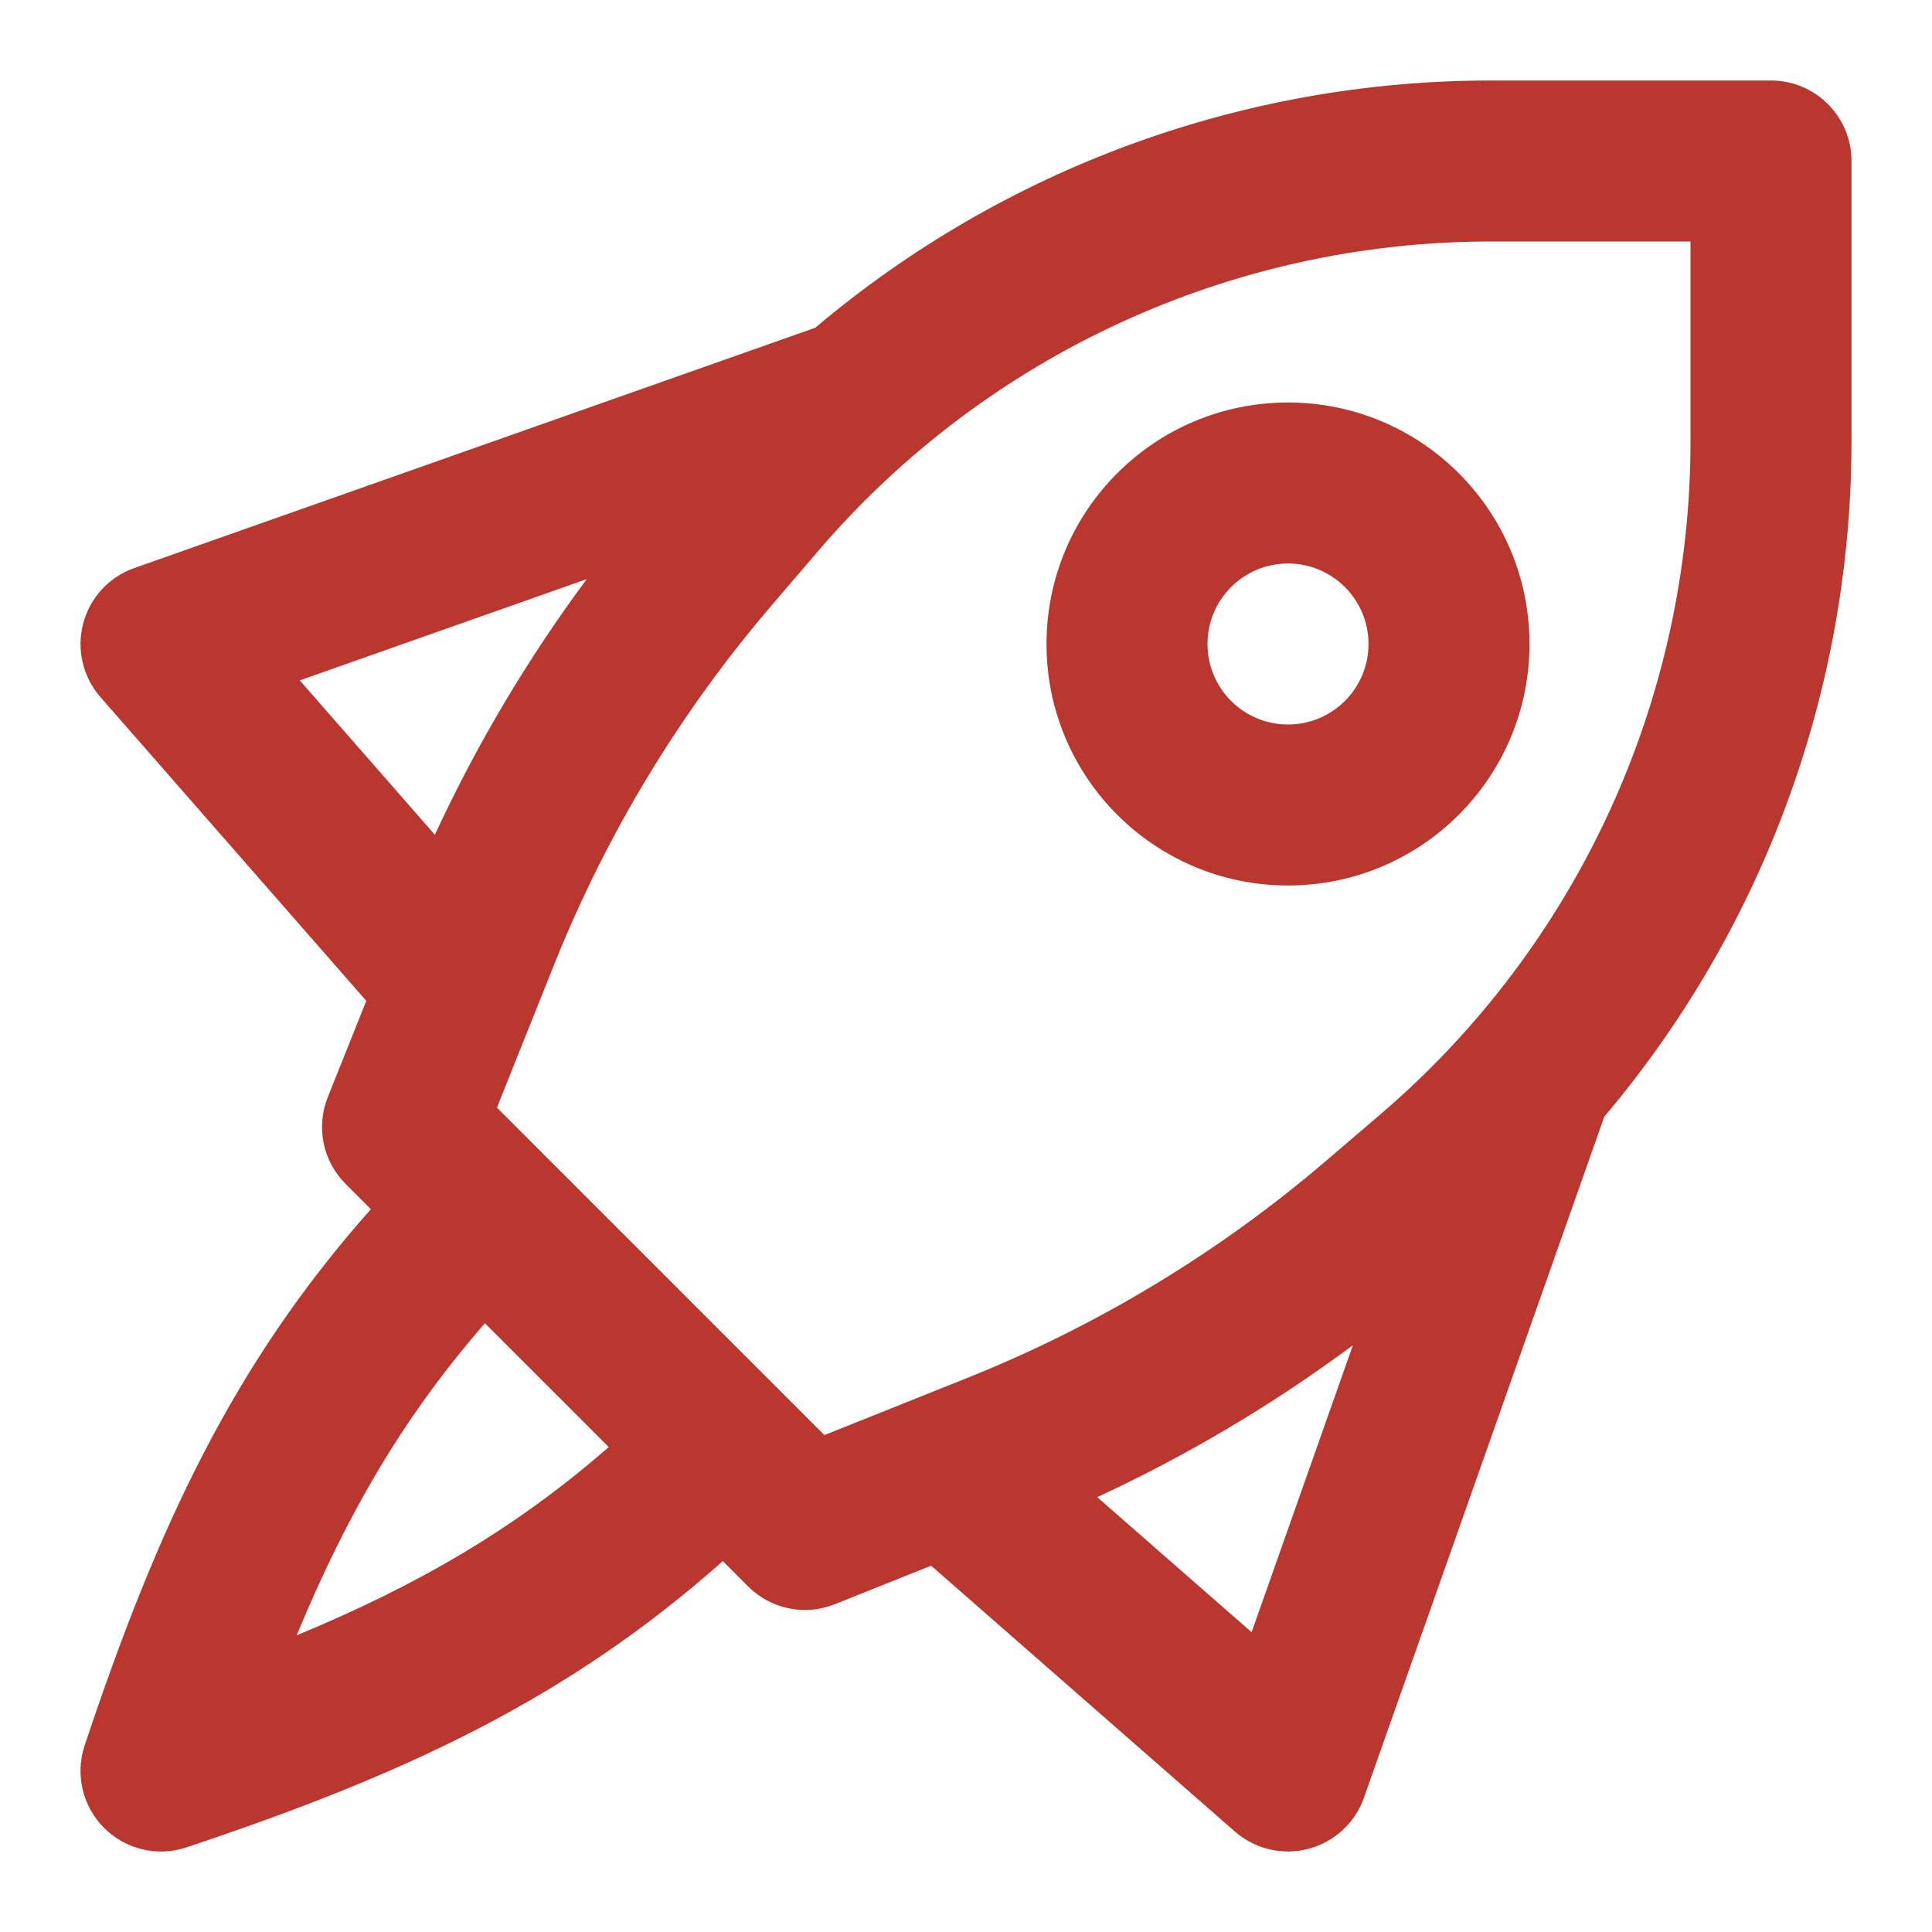
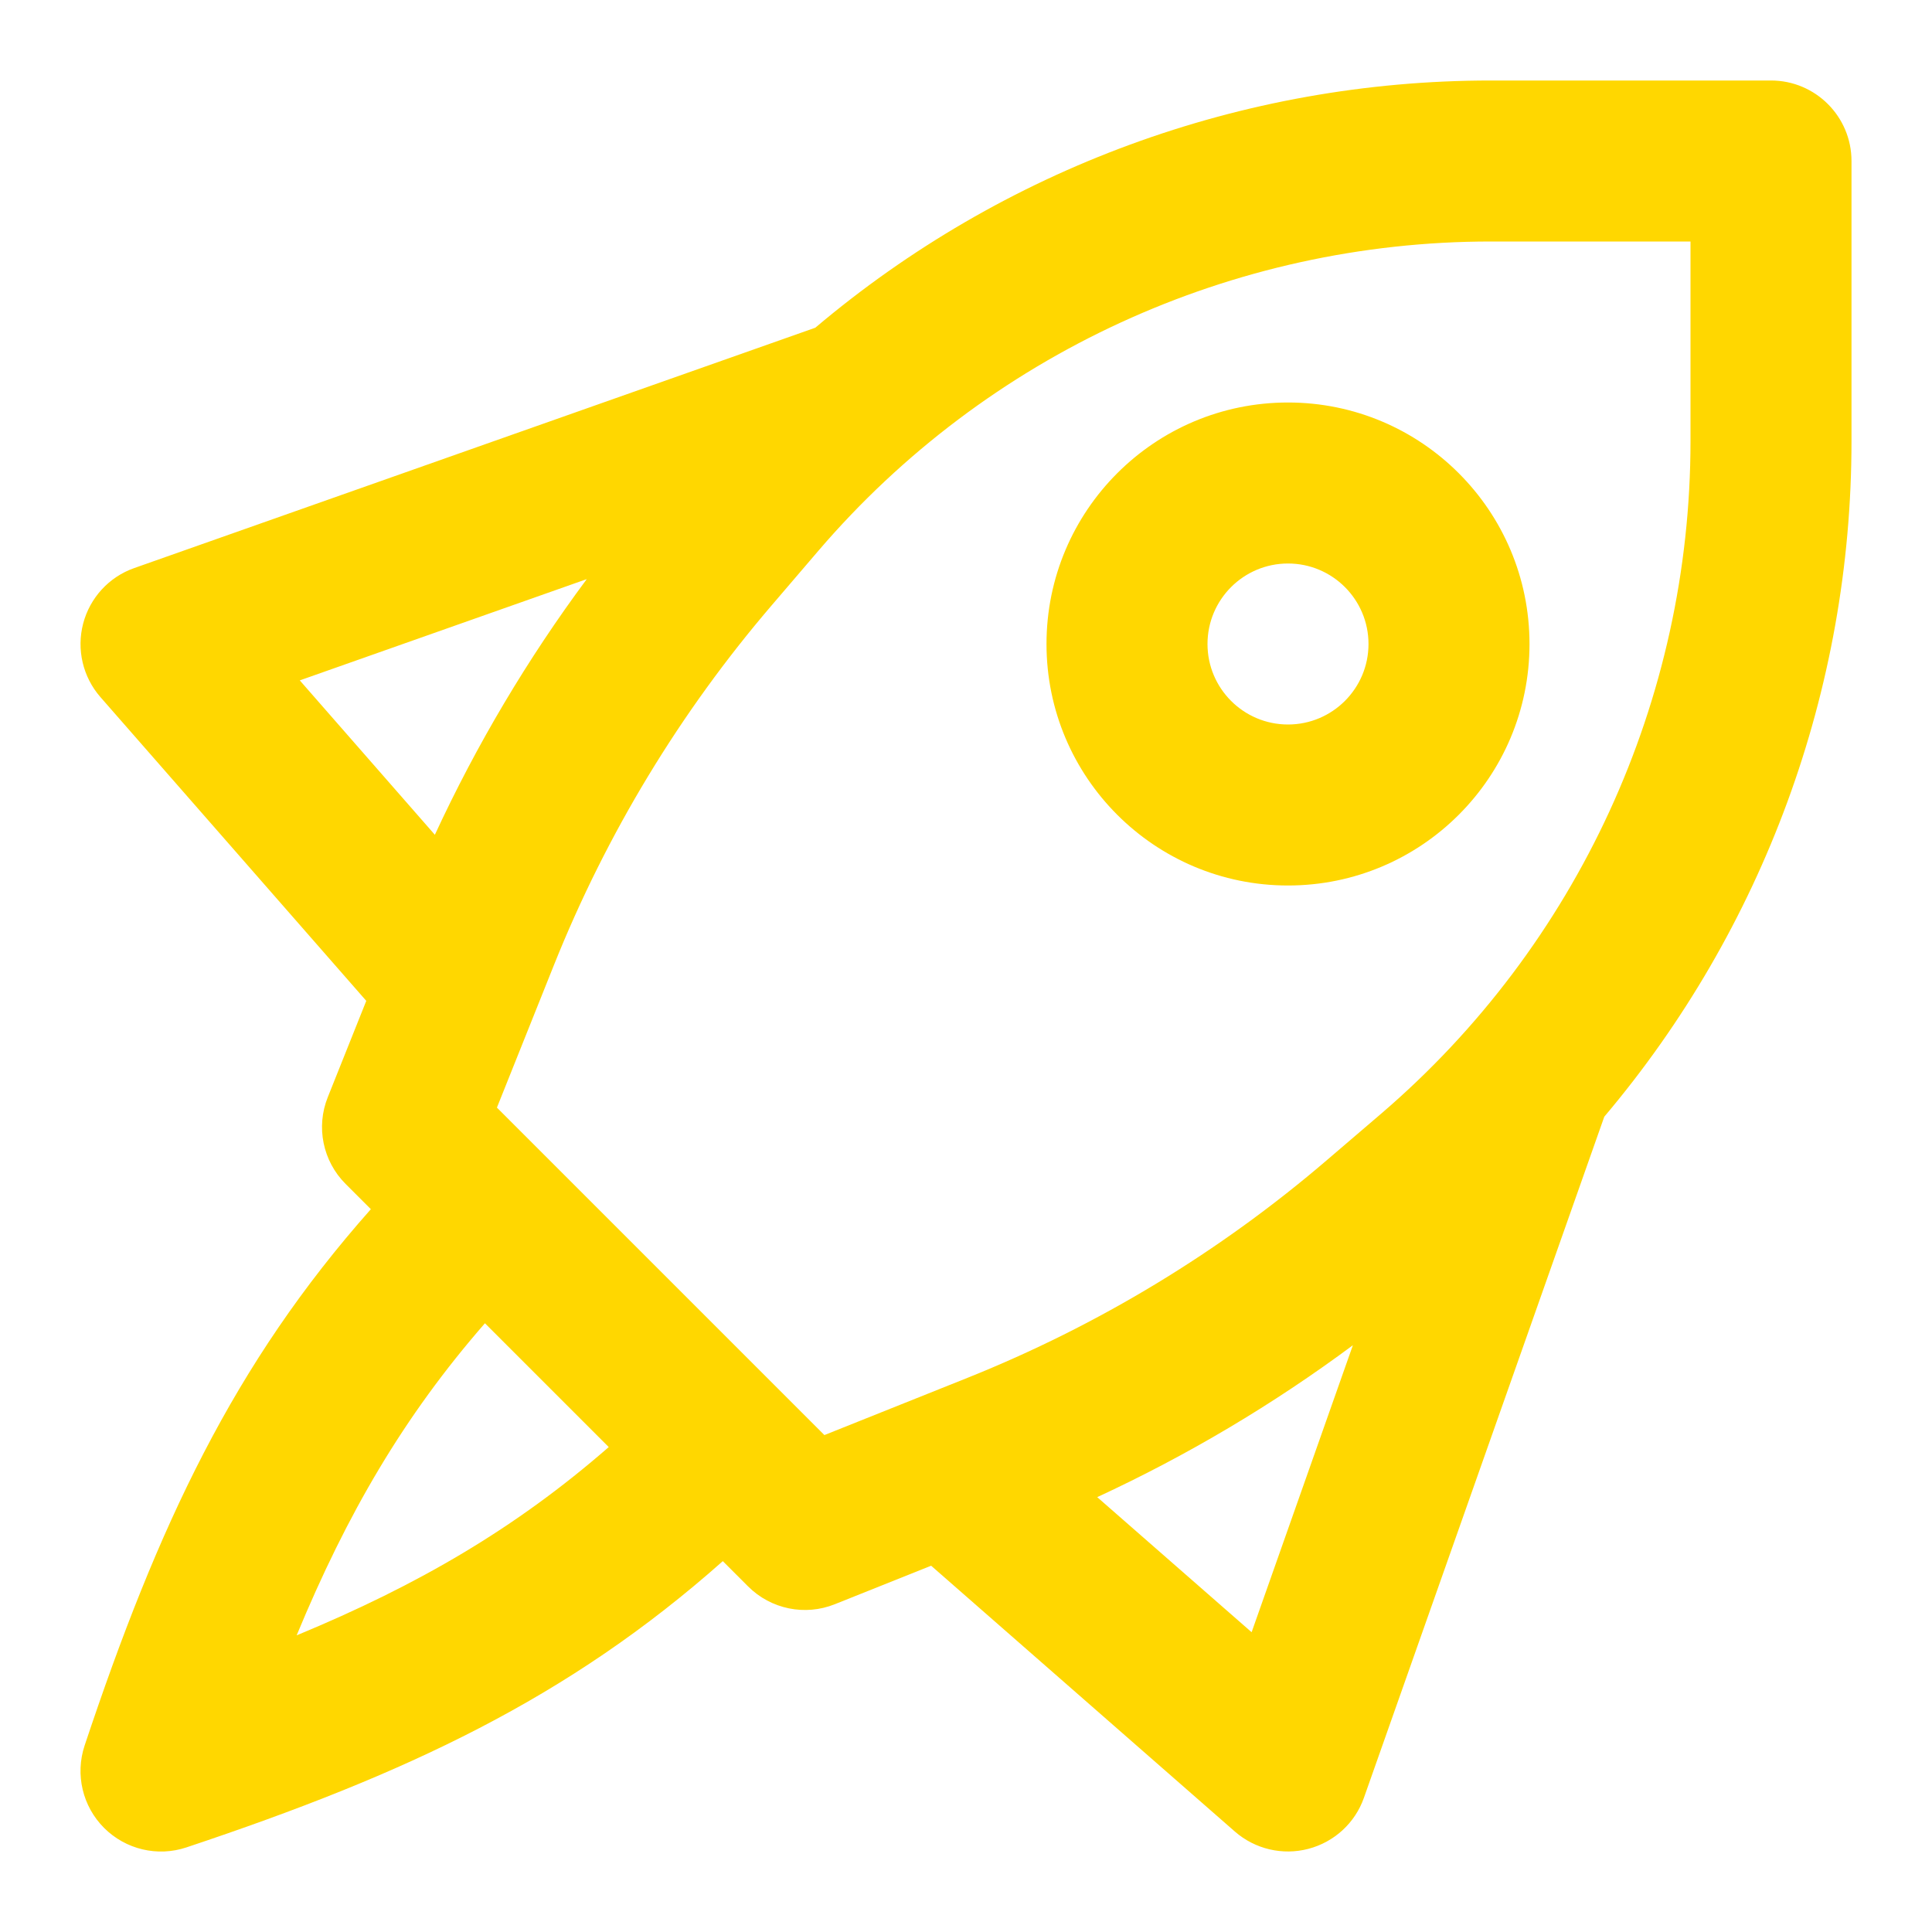
<svg xmlns="http://www.w3.org/2000/svg" width="800px" height="800px" viewBox="0 0 24 24" fill="none">
-   <path fill-rule="evenodd" clip-rule="evenodd" d="M3.724 8.452L7.289 7.194C6.553 8.185 5.921 9.249 5.402 10.37L3.724 8.452ZM1.247 8.659L4.55 12.433L4.072 13.629C3.923 14 4.01 14.424 4.293 14.707L4.607 15.021C2.903 16.941 1.963 18.95 1.051 21.684C0.932 22.043 1.025 22.439 1.293 22.707C1.561 22.975 1.957 23.069 2.316 22.949C5.05 22.037 7.059 21.097 8.979 19.393L9.293 19.707C9.576 19.99 10 20.077 10.371 19.928L11.567 19.45L15.341 22.753C15.591 22.971 15.933 23.051 16.253 22.967C16.574 22.883 16.833 22.646 16.943 22.333L19.929 13.872C21.898 11.543 23 8.575 23 5.481V2C23 1.448 22.552 1 22 1H18.519C15.425 1 12.457 2.102 10.128 4.071L1.667 7.057C1.354 7.167 1.117 7.426 1.033 7.746C0.949 8.067 1.029 8.409 1.247 8.659ZM3.685 20.315C4.313 18.799 5.017 17.593 6.024 16.438L7.562 17.976C6.407 18.983 5.201 19.687 3.685 20.315ZM10.241 17.827L9.707 17.293L6.707 14.293L6.173 13.759L6.883 11.984C7.535 10.356 8.449 8.846 9.591 7.514L10.167 6.841C12.257 4.403 15.308 3 18.519 3H21V5.481C21 8.692 19.597 11.743 17.159 13.833L16.486 14.409C15.154 15.551 13.644 16.465 12.016 17.117L10.241 17.827ZM15.548 20.276L13.63 18.598C14.751 18.079 15.815 17.447 16.806 16.711L15.548 20.276ZM15 8C15 7.448 15.448 7 16 7C16.552 7 17 7.448 17 8C17 8.552 16.552 9 16 9C15.448 9 15 8.552 15 8ZM16 5C14.343 5 13 6.343 13 8C13 9.657 14.343 11 16 11C17.657 11 19 9.657 19 8C19 6.343 17.657 5 16 5Z" fill="#ba372f" />
+   <path fill-rule="evenodd" clip-rule="evenodd" d="M3.724 8.452L7.289 7.194C6.553 8.185 5.921 9.249 5.402 10.37L3.724 8.452ZM1.247 8.659L4.55 12.433L4.072 13.629C3.923 14 4.01 14.424 4.293 14.707L4.607 15.021C2.903 16.941 1.963 18.95 1.051 21.684C0.932 22.043 1.025 22.439 1.293 22.707C1.561 22.975 1.957 23.069 2.316 22.949C5.05 22.037 7.059 21.097 8.979 19.393L9.293 19.707C9.576 19.99 10 20.077 10.371 19.928L11.567 19.45L15.341 22.753C15.591 22.971 15.933 23.051 16.253 22.967C16.574 22.883 16.833 22.646 16.943 22.333L19.929 13.872C21.898 11.543 23 8.575 23 5.481V2C23 1.448 22.552 1 22 1H18.519C15.425 1 12.457 2.102 10.128 4.071L1.667 7.057C1.354 7.167 1.117 7.426 1.033 7.746C0.949 8.067 1.029 8.409 1.247 8.659ZM3.685 20.315C4.313 18.799 5.017 17.593 6.024 16.438L7.562 17.976C6.407 18.983 5.201 19.687 3.685 20.315ZM10.241 17.827L9.707 17.293L6.707 14.293L6.173 13.759L6.883 11.984C7.535 10.356 8.449 8.846 9.591 7.514L10.167 6.841C12.257 4.403 15.308 3 18.519 3H21V5.481C21 8.692 19.597 11.743 17.159 13.833L16.486 14.409C15.154 15.551 13.644 16.465 12.016 17.117L10.241 17.827ZM15.548 20.276L13.63 18.598C14.751 18.079 15.815 17.447 16.806 16.711L15.548 20.276ZM15 8C15 7.448 15.448 7 16 7C16.552 7 17 7.448 17 8C17 8.552 16.552 9 16 9C15.448 9 15 8.552 15 8ZM16 5C14.343 5 13 6.343 13 8C13 9.657 14.343 11 16 11C17.657 11 19 9.657 19 8C19 6.343 17.657 5 16 5Z" fill="#FFD700" />
</svg>
